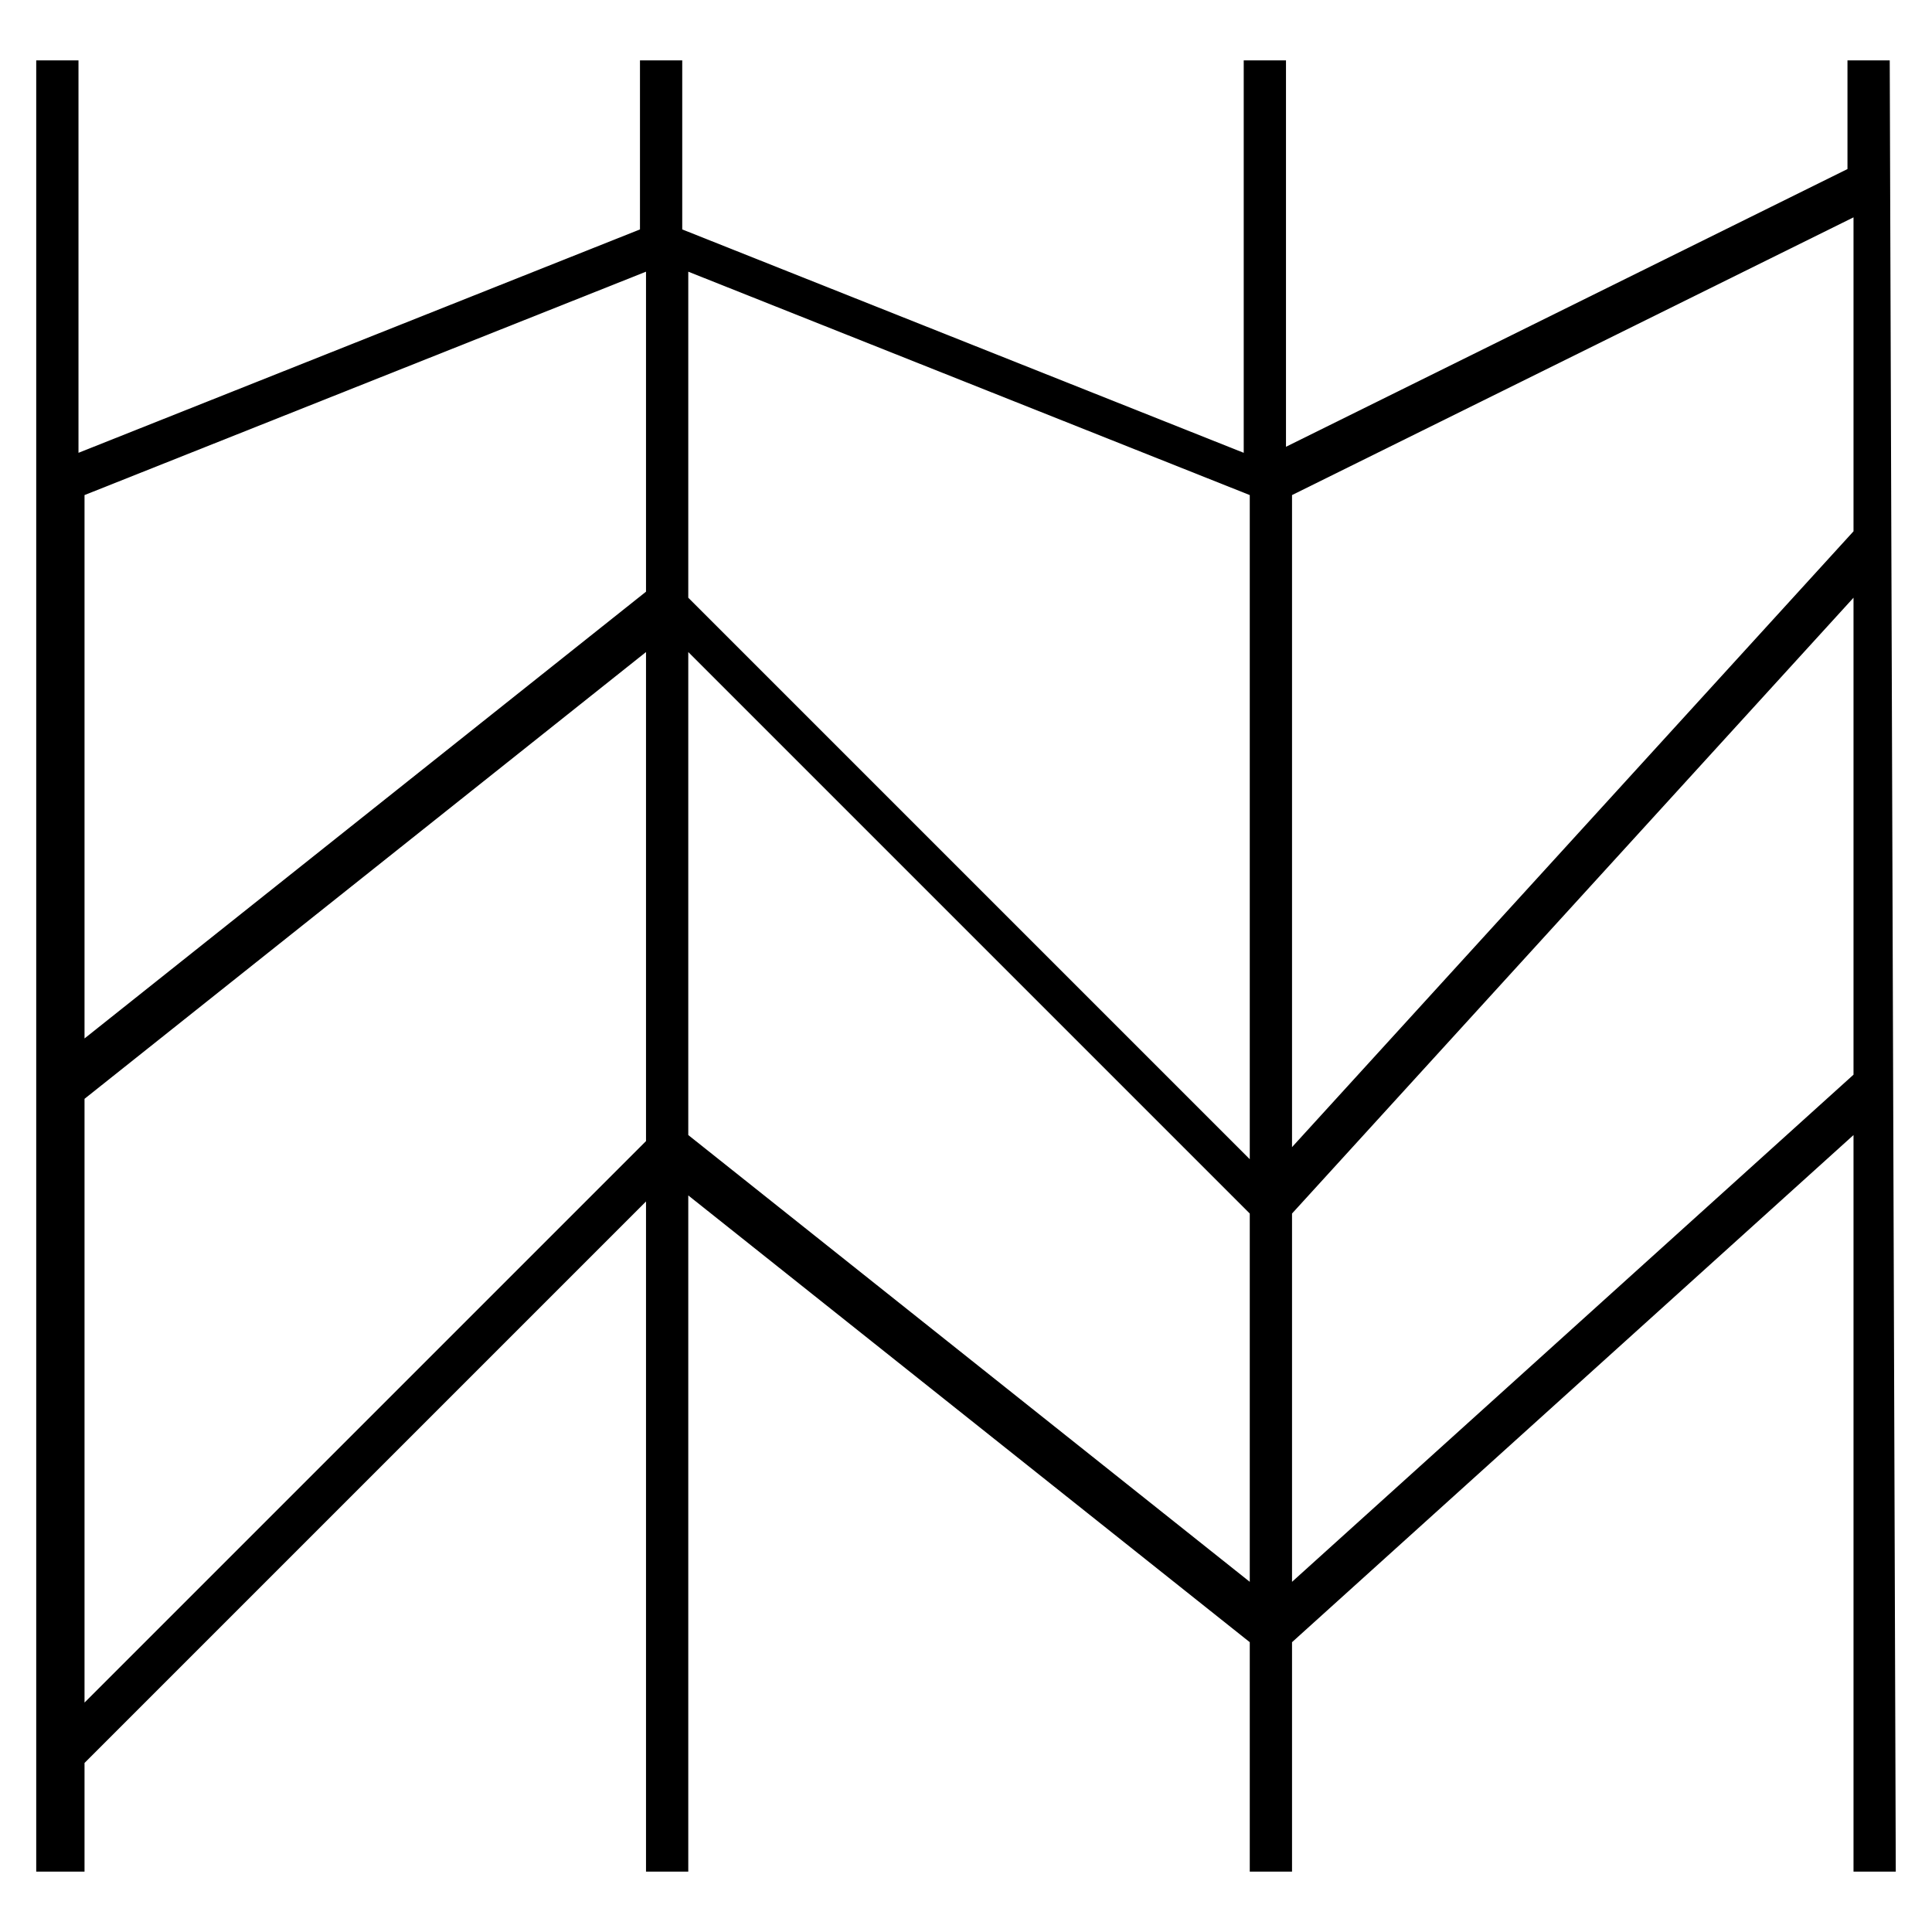
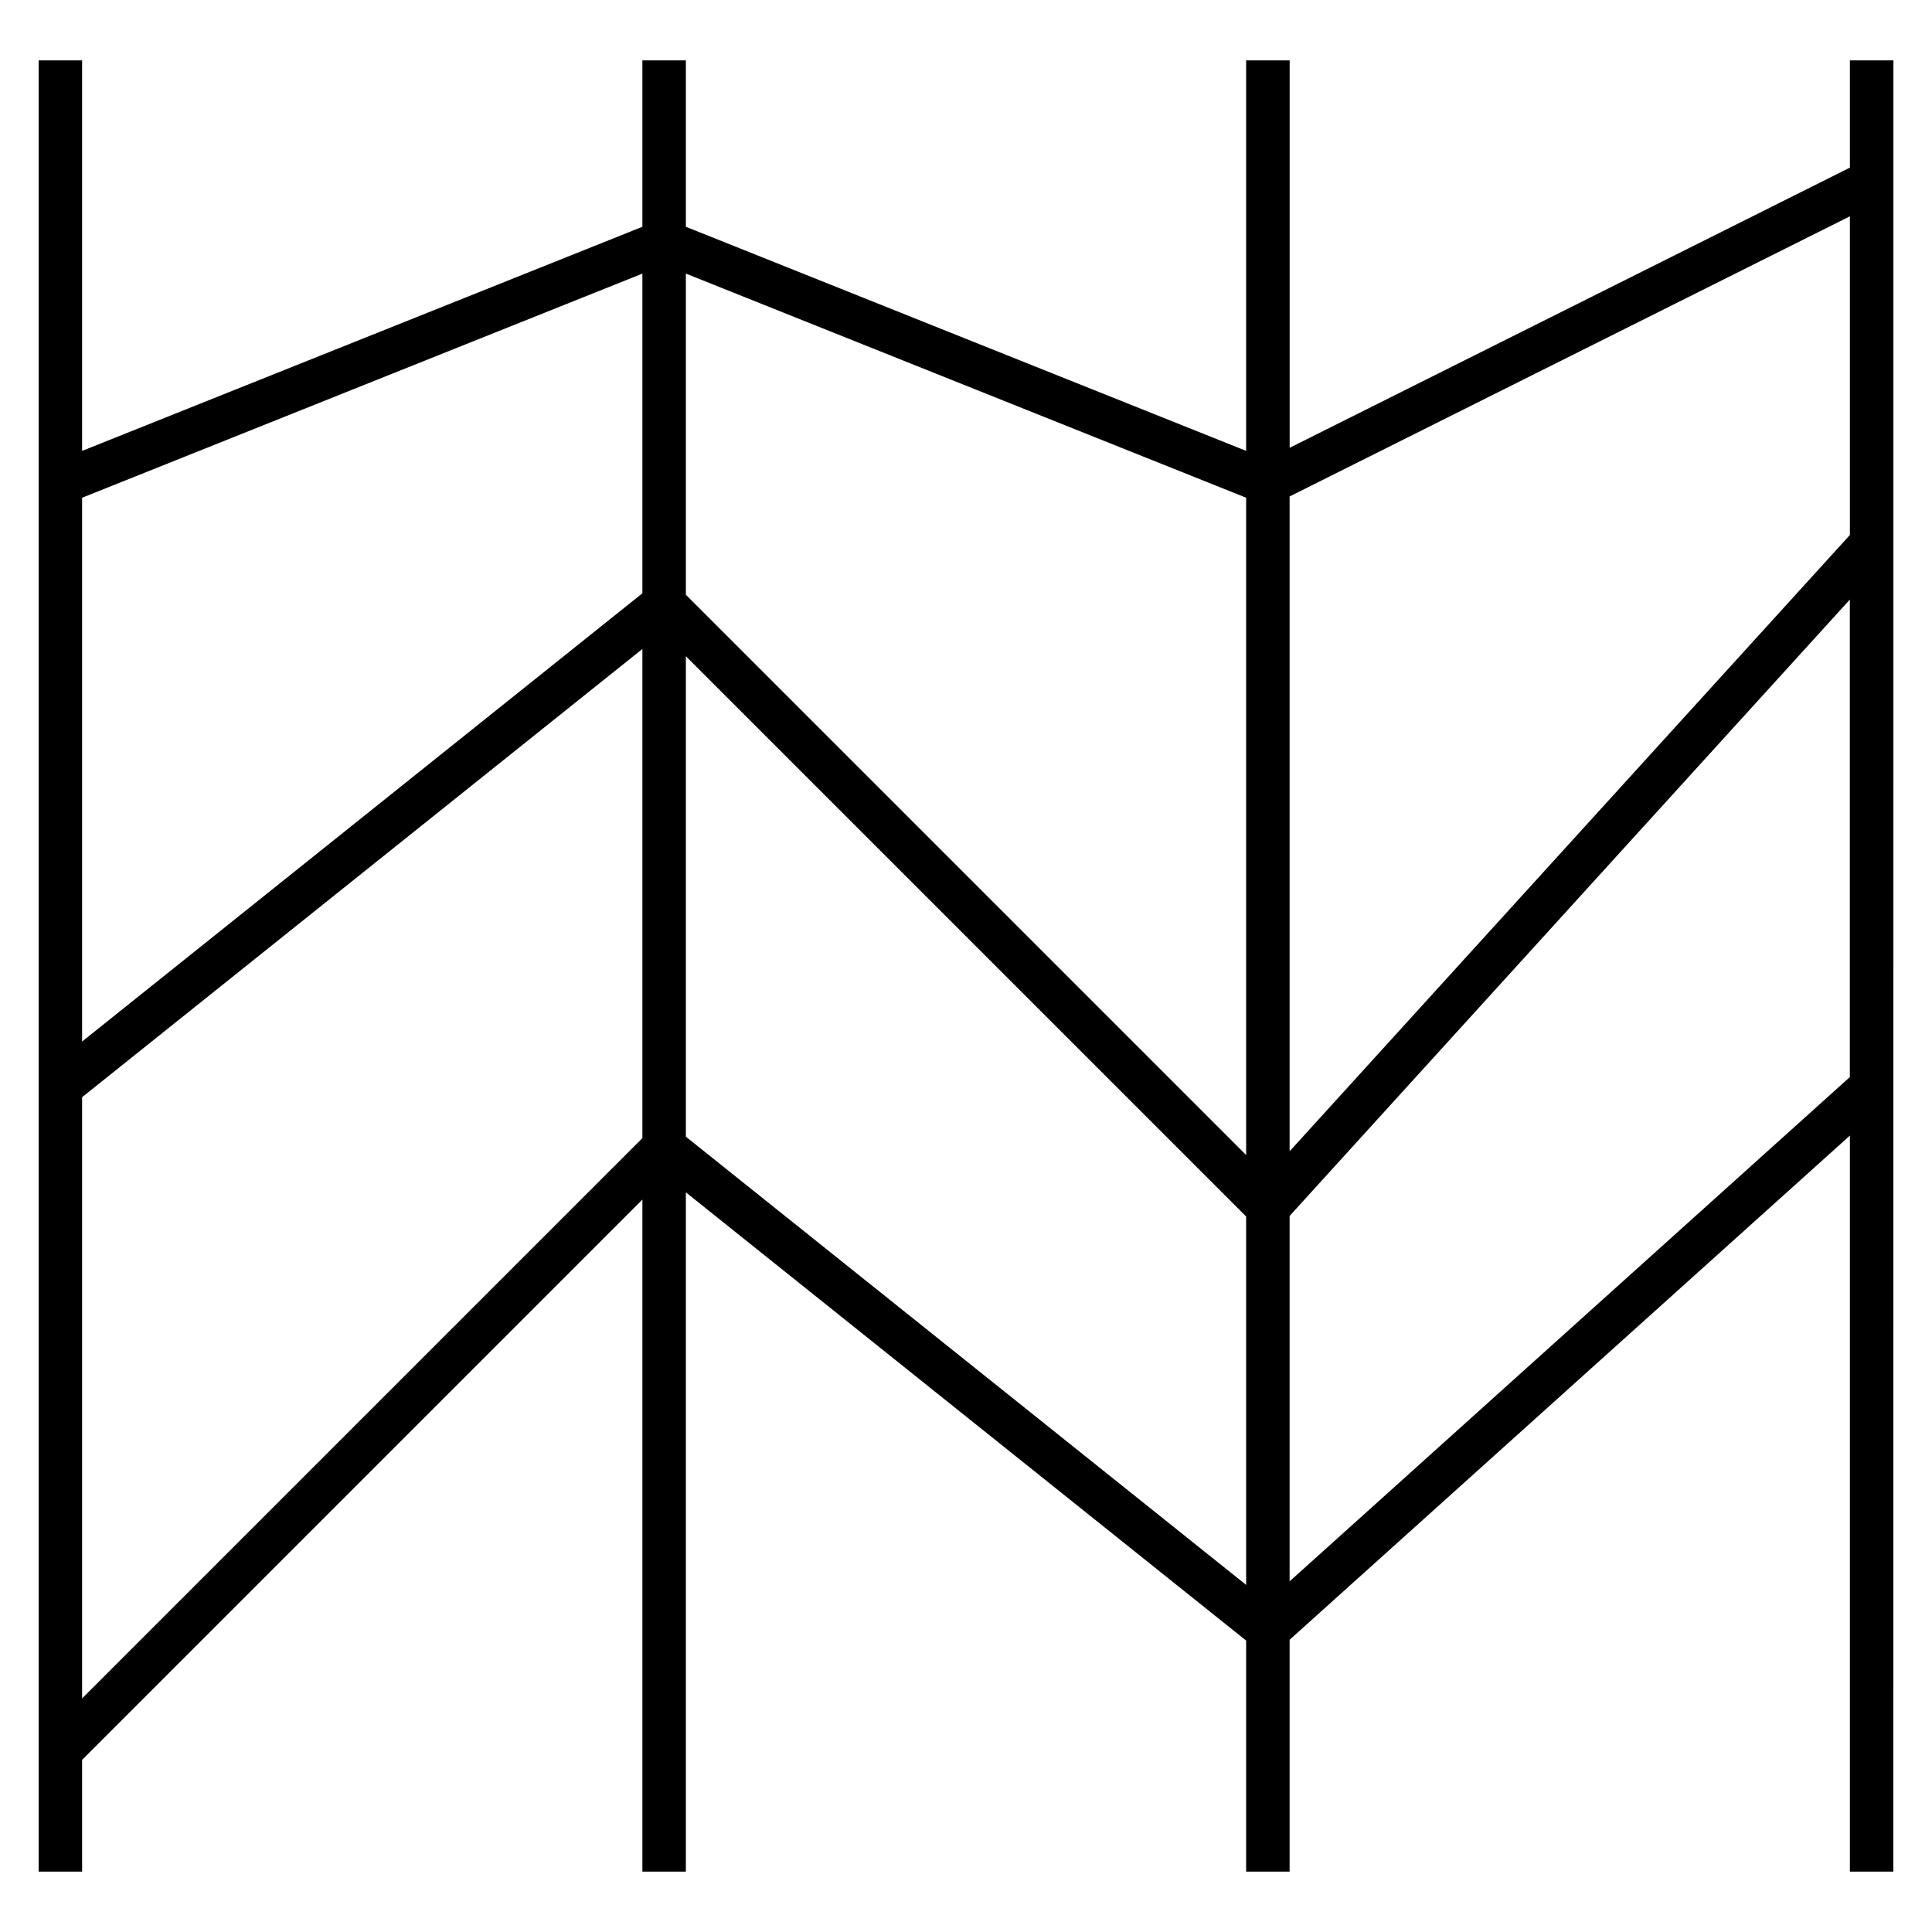
<svg xmlns="http://www.w3.org/2000/svg" version="1.1" id="Layer_1" x="0px" y="0px" viewBox="0 0 32 32" style="enable-background:new 0 0 32 32;" xml:space="preserve">
-   <path id="chart--parallel_1_" d="M31.4,31h-0.7V18.8l-9.3,8.4V31h-0.7v-3.8l-9.3-7.4V31h-0.7V19.9l-9.3,9.3V31H0.6V1h0.7v6.5  l9.3-3.7V1h0.7v2.8l9.3,3.7V1h0.7v6.4l9.3-4.6V1h0.7L31.4,31L31.4,31z M1.4,18.2v10l9.3-9.3v-8.1L1.4,18.2z M11.4,18.8l9.3,7.4v-6.1  l-9.3-9.3C11.4,10.8,11.4,18.8,11.4,18.8z M21.4,20.1v6.1l9.3-8.4V9.9L21.4,20.1z M11.4,9.9l9.3,9.3v-11l-9.3-3.7  C11.4,4.5,11.4,9.9,11.4,9.9z M21.4,8.2V19l9.3-10.2V3.6L21.4,8.2z M1.4,8.2v9l9.3-7.4V4.5L1.4,8.2z" />
+   <path id="chart--parallel_1_" d="M31.36,31h-0.72V18.809l-9.28,8.351V31h-0.72v-3.827l-9.28-7.424V31h-0.72V19.869l-9.28,9.28V31  H0.64V1h0.72v6.468l9.28-3.712V1h0.72v2.756l9.28,3.712V1h0.721v6.417l9.279-4.64V1h0.721L31.36,31L31.36,31z M1.36,18.173v9.958  l9.28-9.28v-8.102L1.36,18.173z M11.36,18.827l9.28,7.424v-6.102l-9.28-9.28V18.827z M21.36,20.14v6.052l9.279-8.352V9.931  L21.36,20.14z M11.36,9.851l9.28,9.28V8.244l-9.28-3.712V9.851z M21.36,8.223v10.846l9.28-10.208V3.583L21.36,8.223z M1.36,8.244  v9.007l9.28-7.424V4.532L1.36,8.244z" />
  <rect id="_Transparent_Rectangle" style="fill:none;" width="32" height="32" />
</svg>
